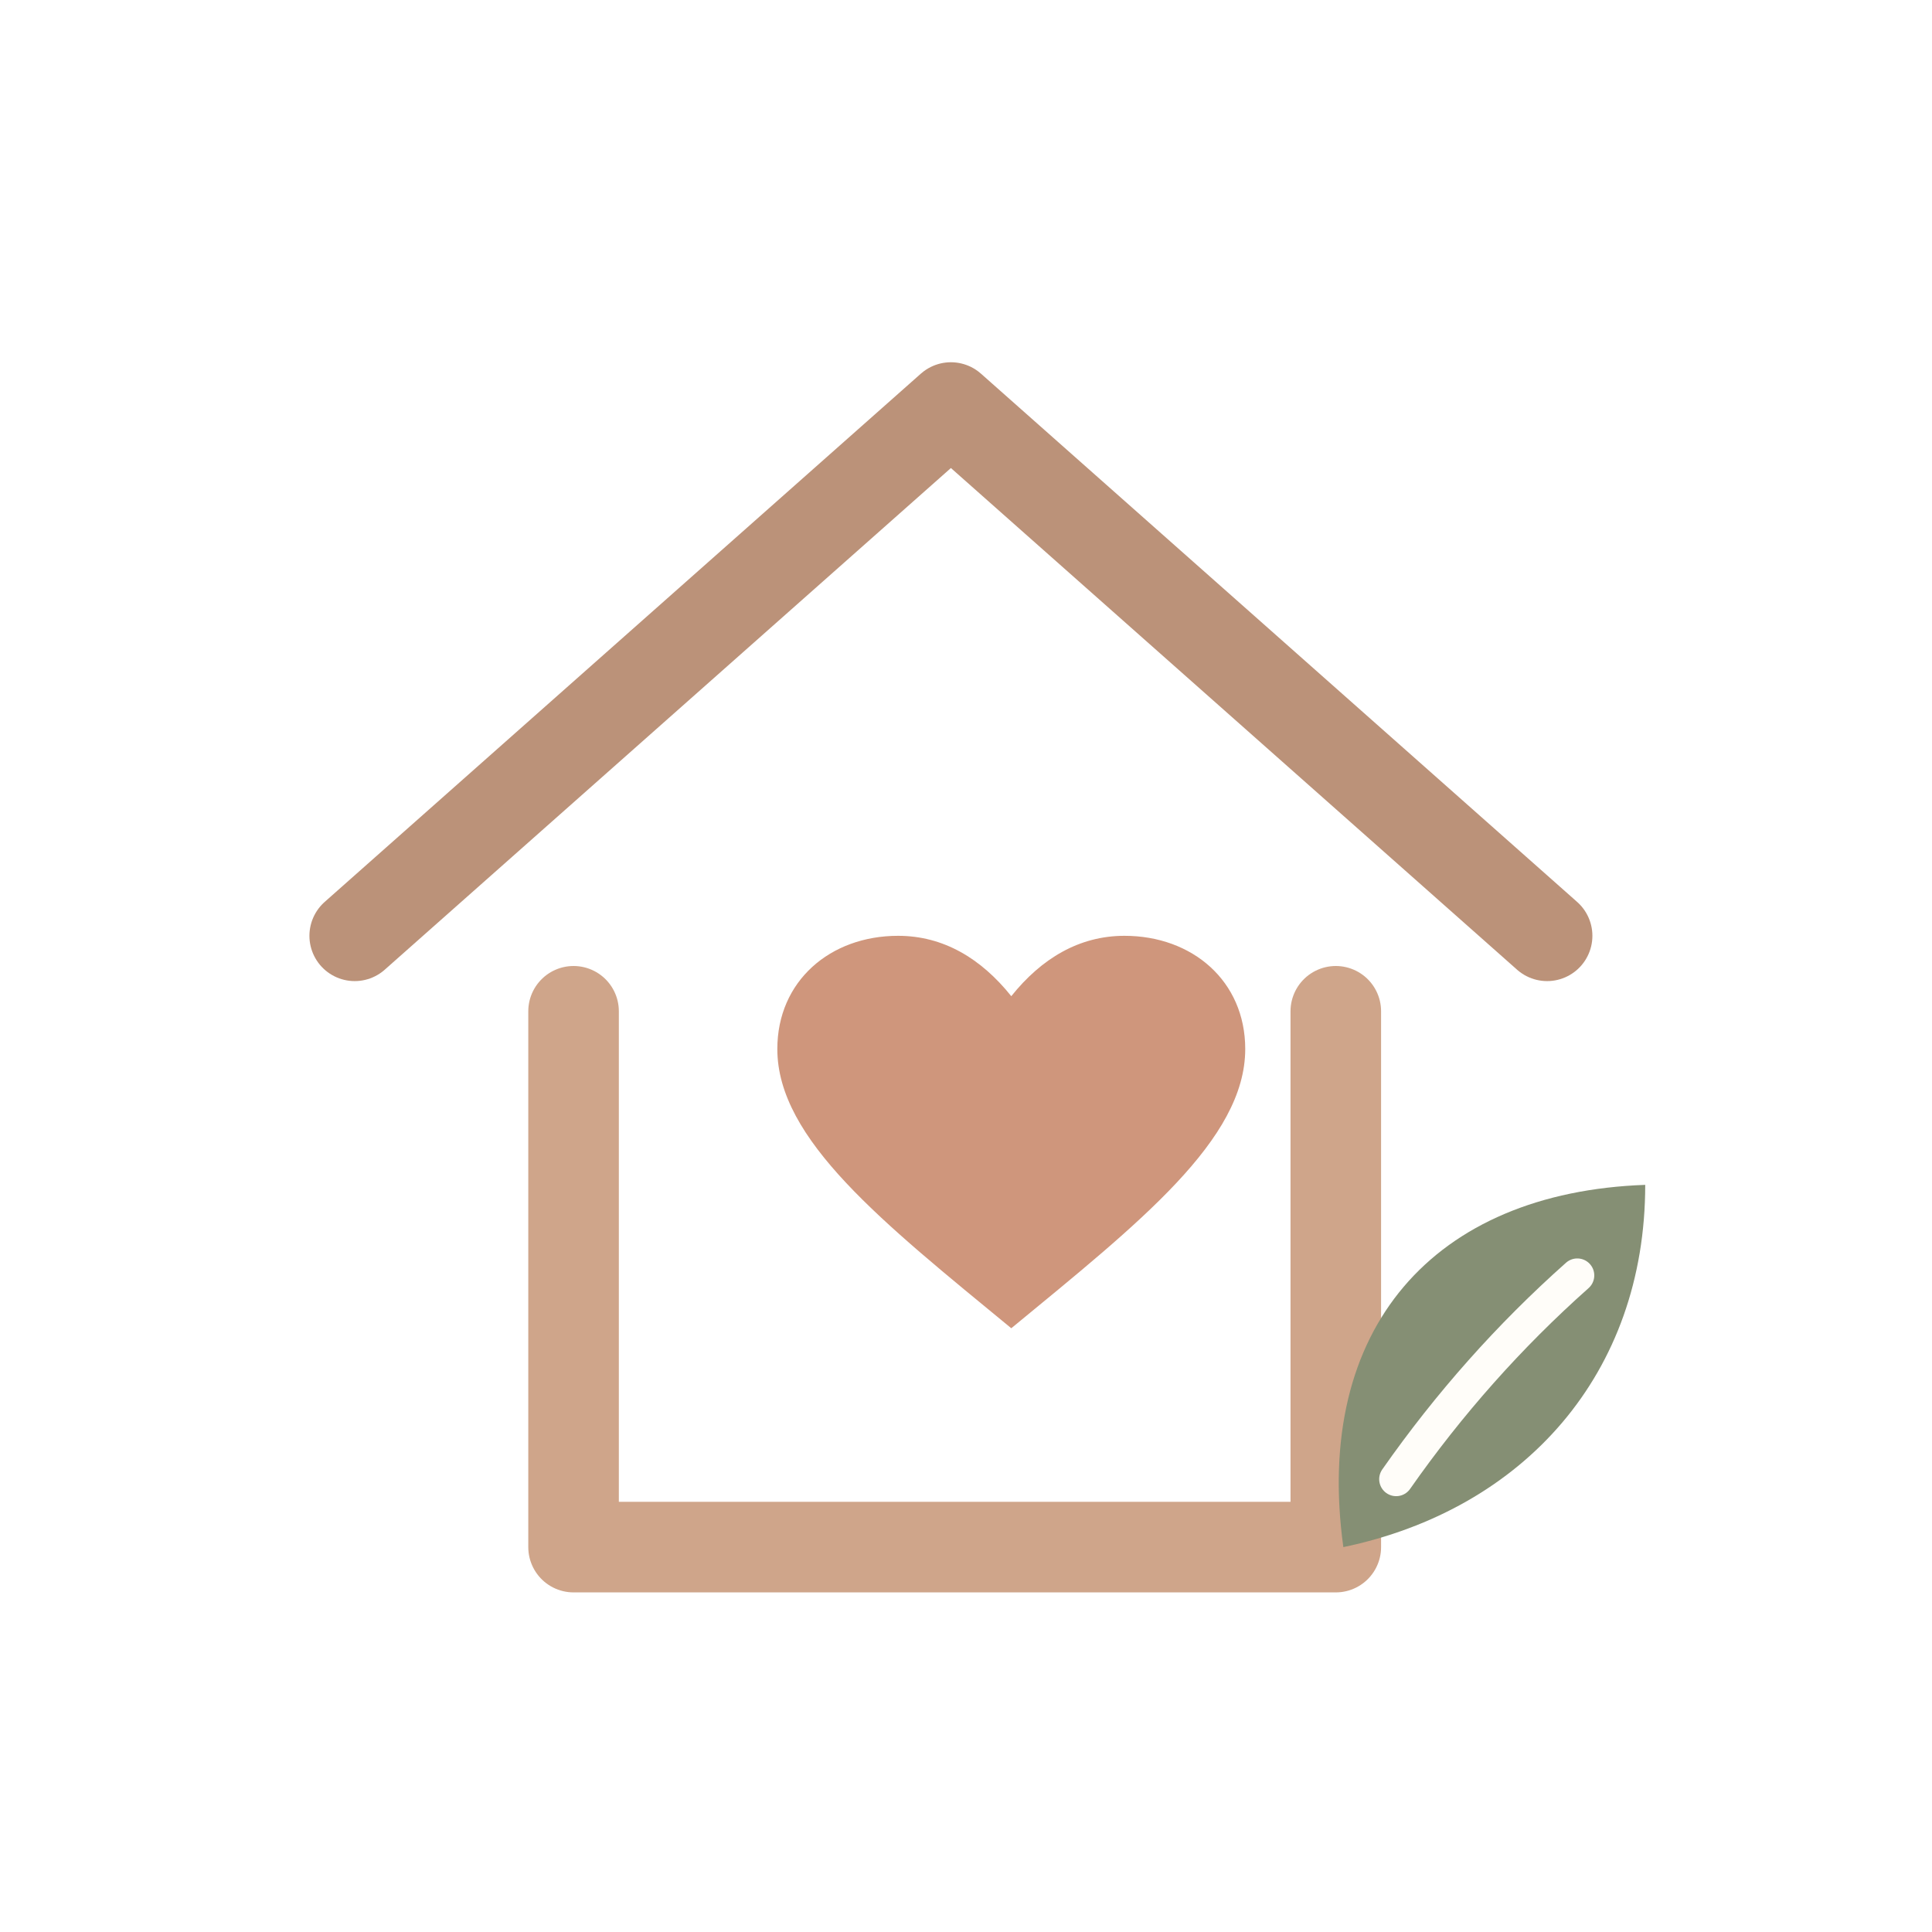
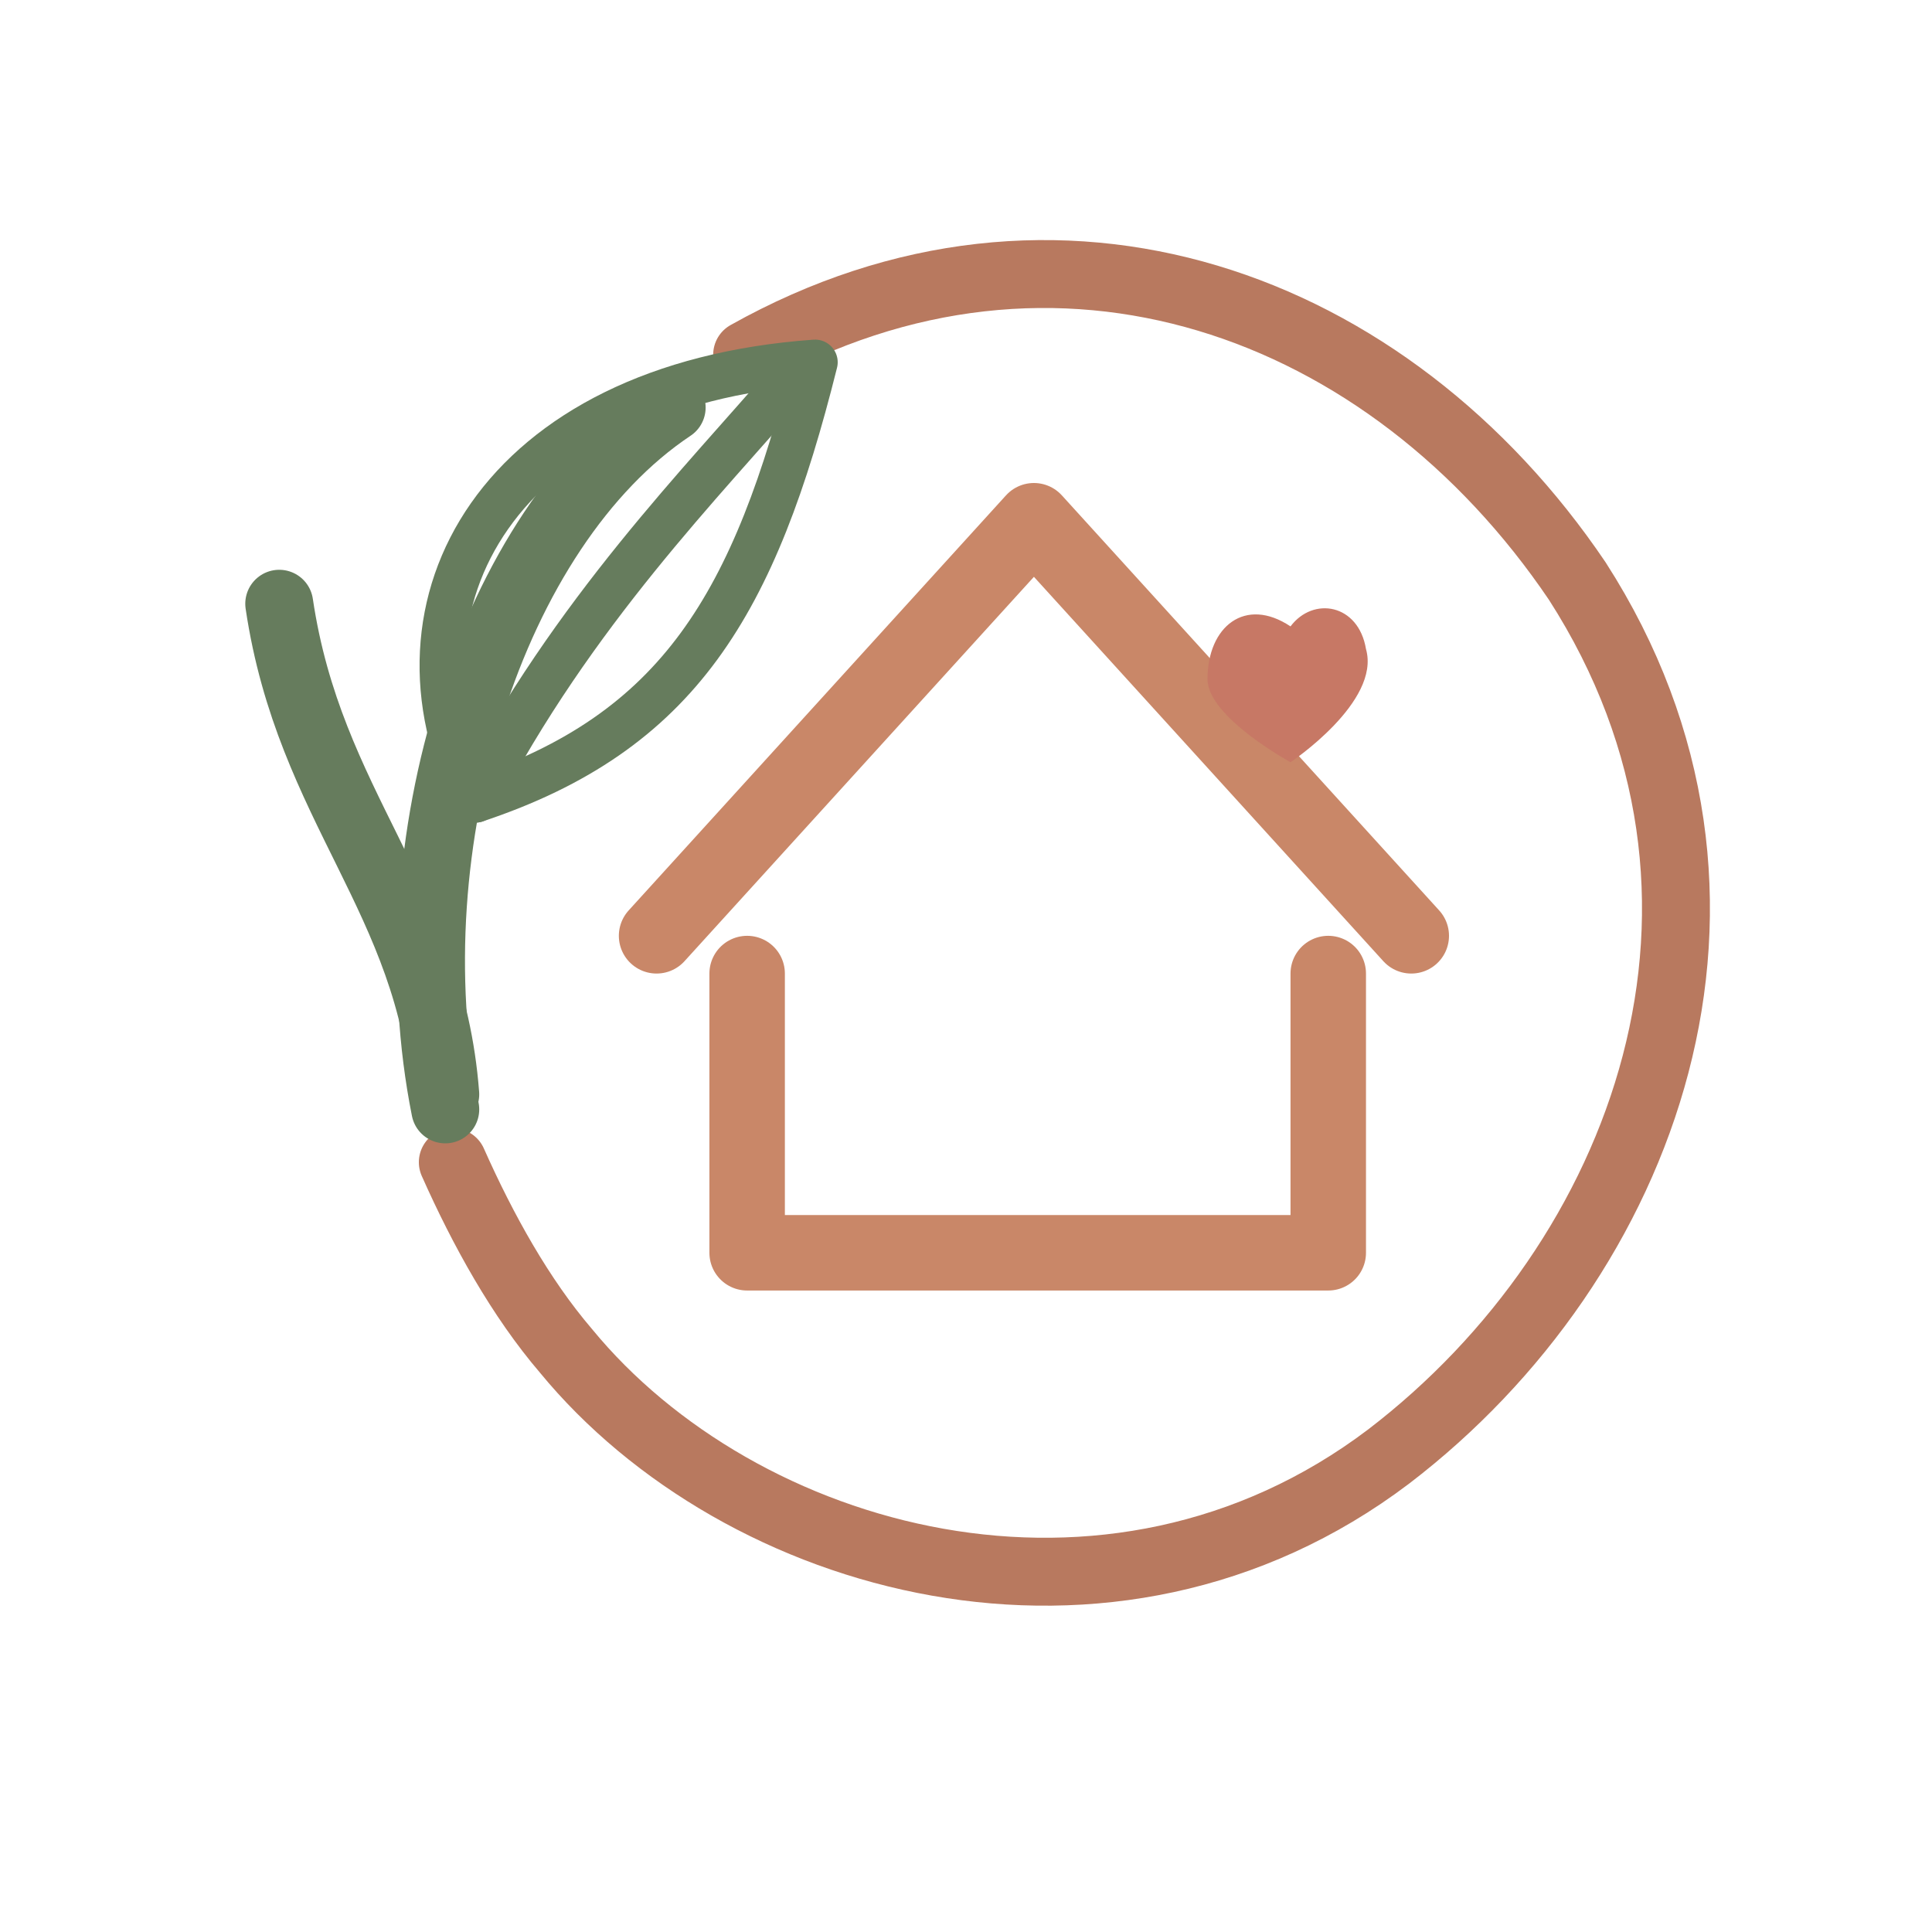
- <svg xmlns="http://www.w3.org/2000/svg" viewBox="0 0 256 256" role="img" aria-label="CuraCasa: casa con cuore e foglia">
-   <g fill="none" stroke-linecap="round" stroke-linejoin="round">
-     <path d="M47 124 126 54 205 124" stroke="#bb9279" stroke-width="12" />
-     <path d="M76 134 V205 H177 V134" stroke="#cfa58a" stroke-width="12" />
+ <svg xmlns="http://www.w3.org/2000/svg" viewBox="0 0 256 256" role="img" aria-label="CuraCasa: marchio compatto">
+   <g fill="none" stroke="#B8795F" stroke-width="9" stroke-linecap="round" stroke-linejoin="round">
+     <path d="M99 47 C140 24 184 40 209 77 C236 119 218 167 184 193 C147 221 98 207 75 179 C69 172 64 163 60 154" />
  </g>
-   <path d="M103 139 C103 130 110 124 119 124 C125 124 130 127 134 132 C138 127 143 124 149 124 C158 124 165 130 165 139 C165 151 151 162 134 176 C117 162 103 151 103 139Z" fill="#cf967c" />
-   <path d="M178 205 C174 176 190 158 218 157 C218 182 202 200 178 205Z" fill="#858f74" />
-   <path d="M185 196 C192 186 200 177 209 169" fill="none" stroke="#fffdf9" stroke-width="4.5" stroke-linecap="round" />
+   <g fill="none" stroke="#C98768" stroke-width="10" stroke-linecap="round" stroke-linejoin="round">
+     <path d="M87 124 L137 69 L187 124" />
+     <path d="M99 129 V166 H176 V129" />
+   </g>
+   <g fill="#C77865">
+     <path d="M160 90 C160 83 165 79 171 83 C174 79 180 80 181 86 C183 93 171 101 171 101 C171 101 160 95 160 90 Z" />
+   </g>
+   <g fill="none" stroke="#667C5D" stroke-linecap="round" stroke-linejoin="round">
+     <g stroke-width="9">
+       <path d="M59 147 C52 112 65 70 89 54" />
+       <path d="M59 145 C57 119 41 107 37 80" />
+     </g>
+     <g stroke-width="6">
+       <path d="M63 106 C50 80 66 51 108 48 C100 80 90 97 63 106 Z" />
+       <path d="M63 106 C76 81 93 64 105 50" />
+     </g>
+   </g>
</svg>
